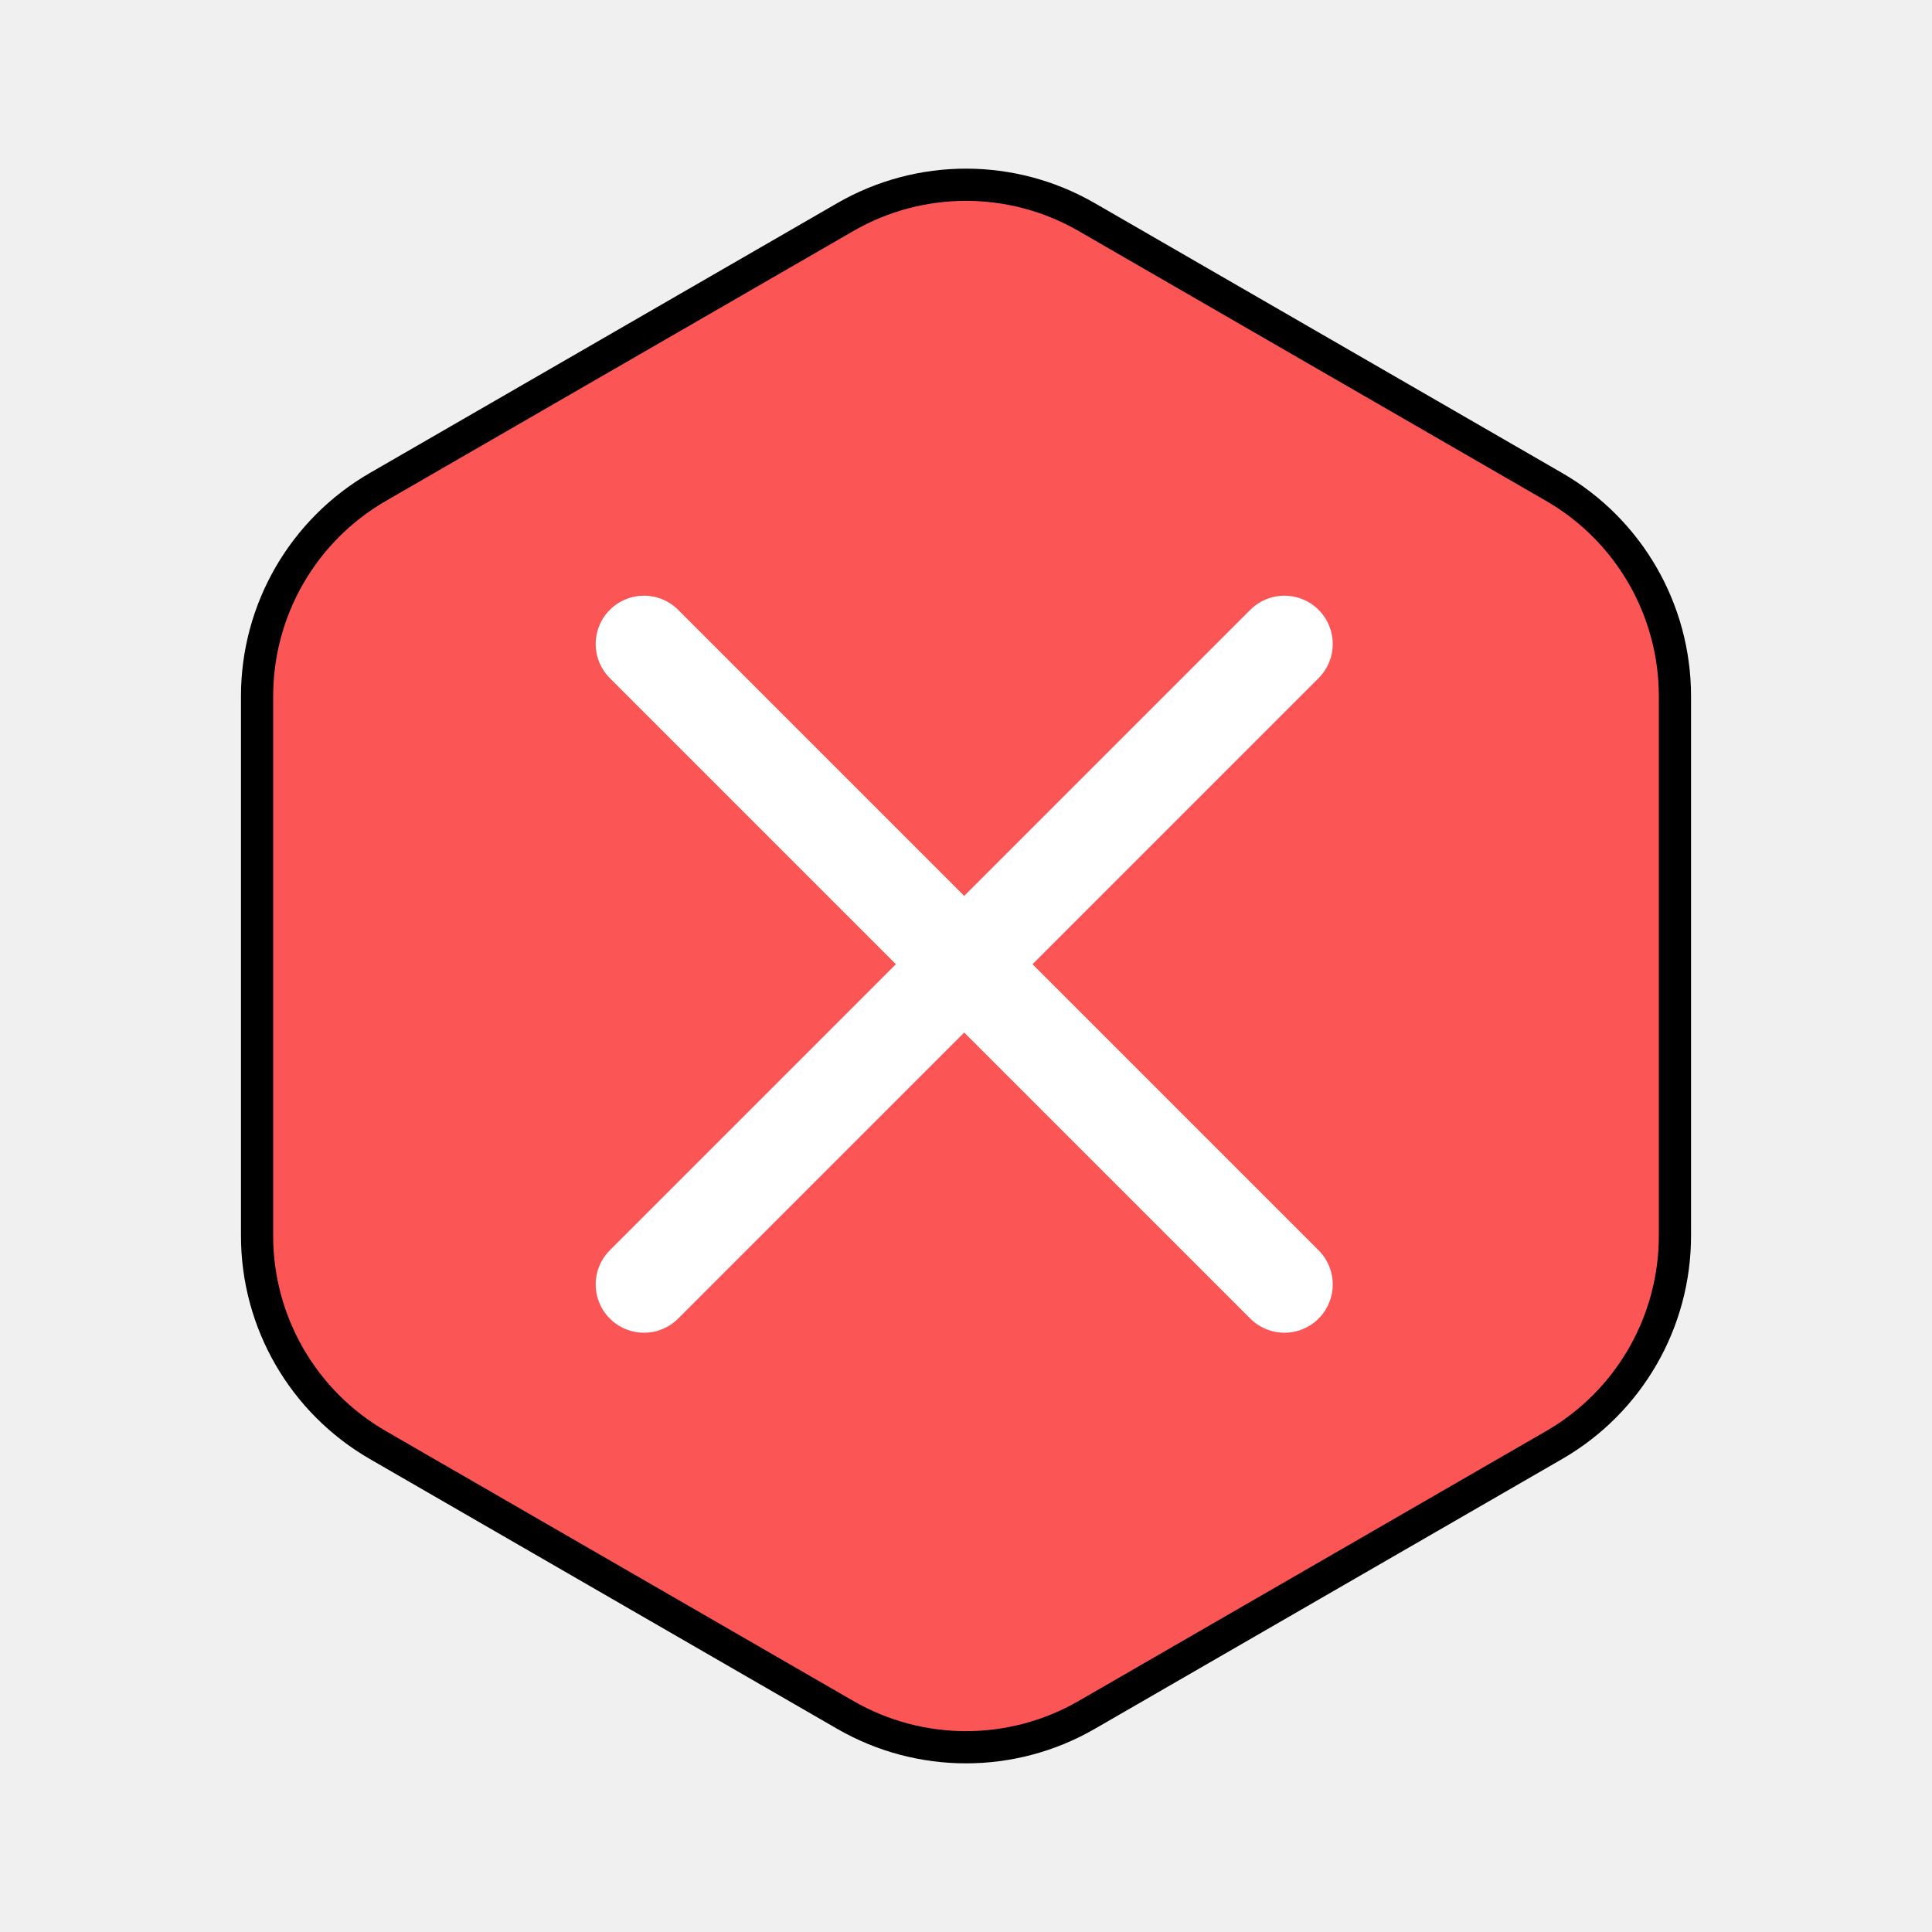
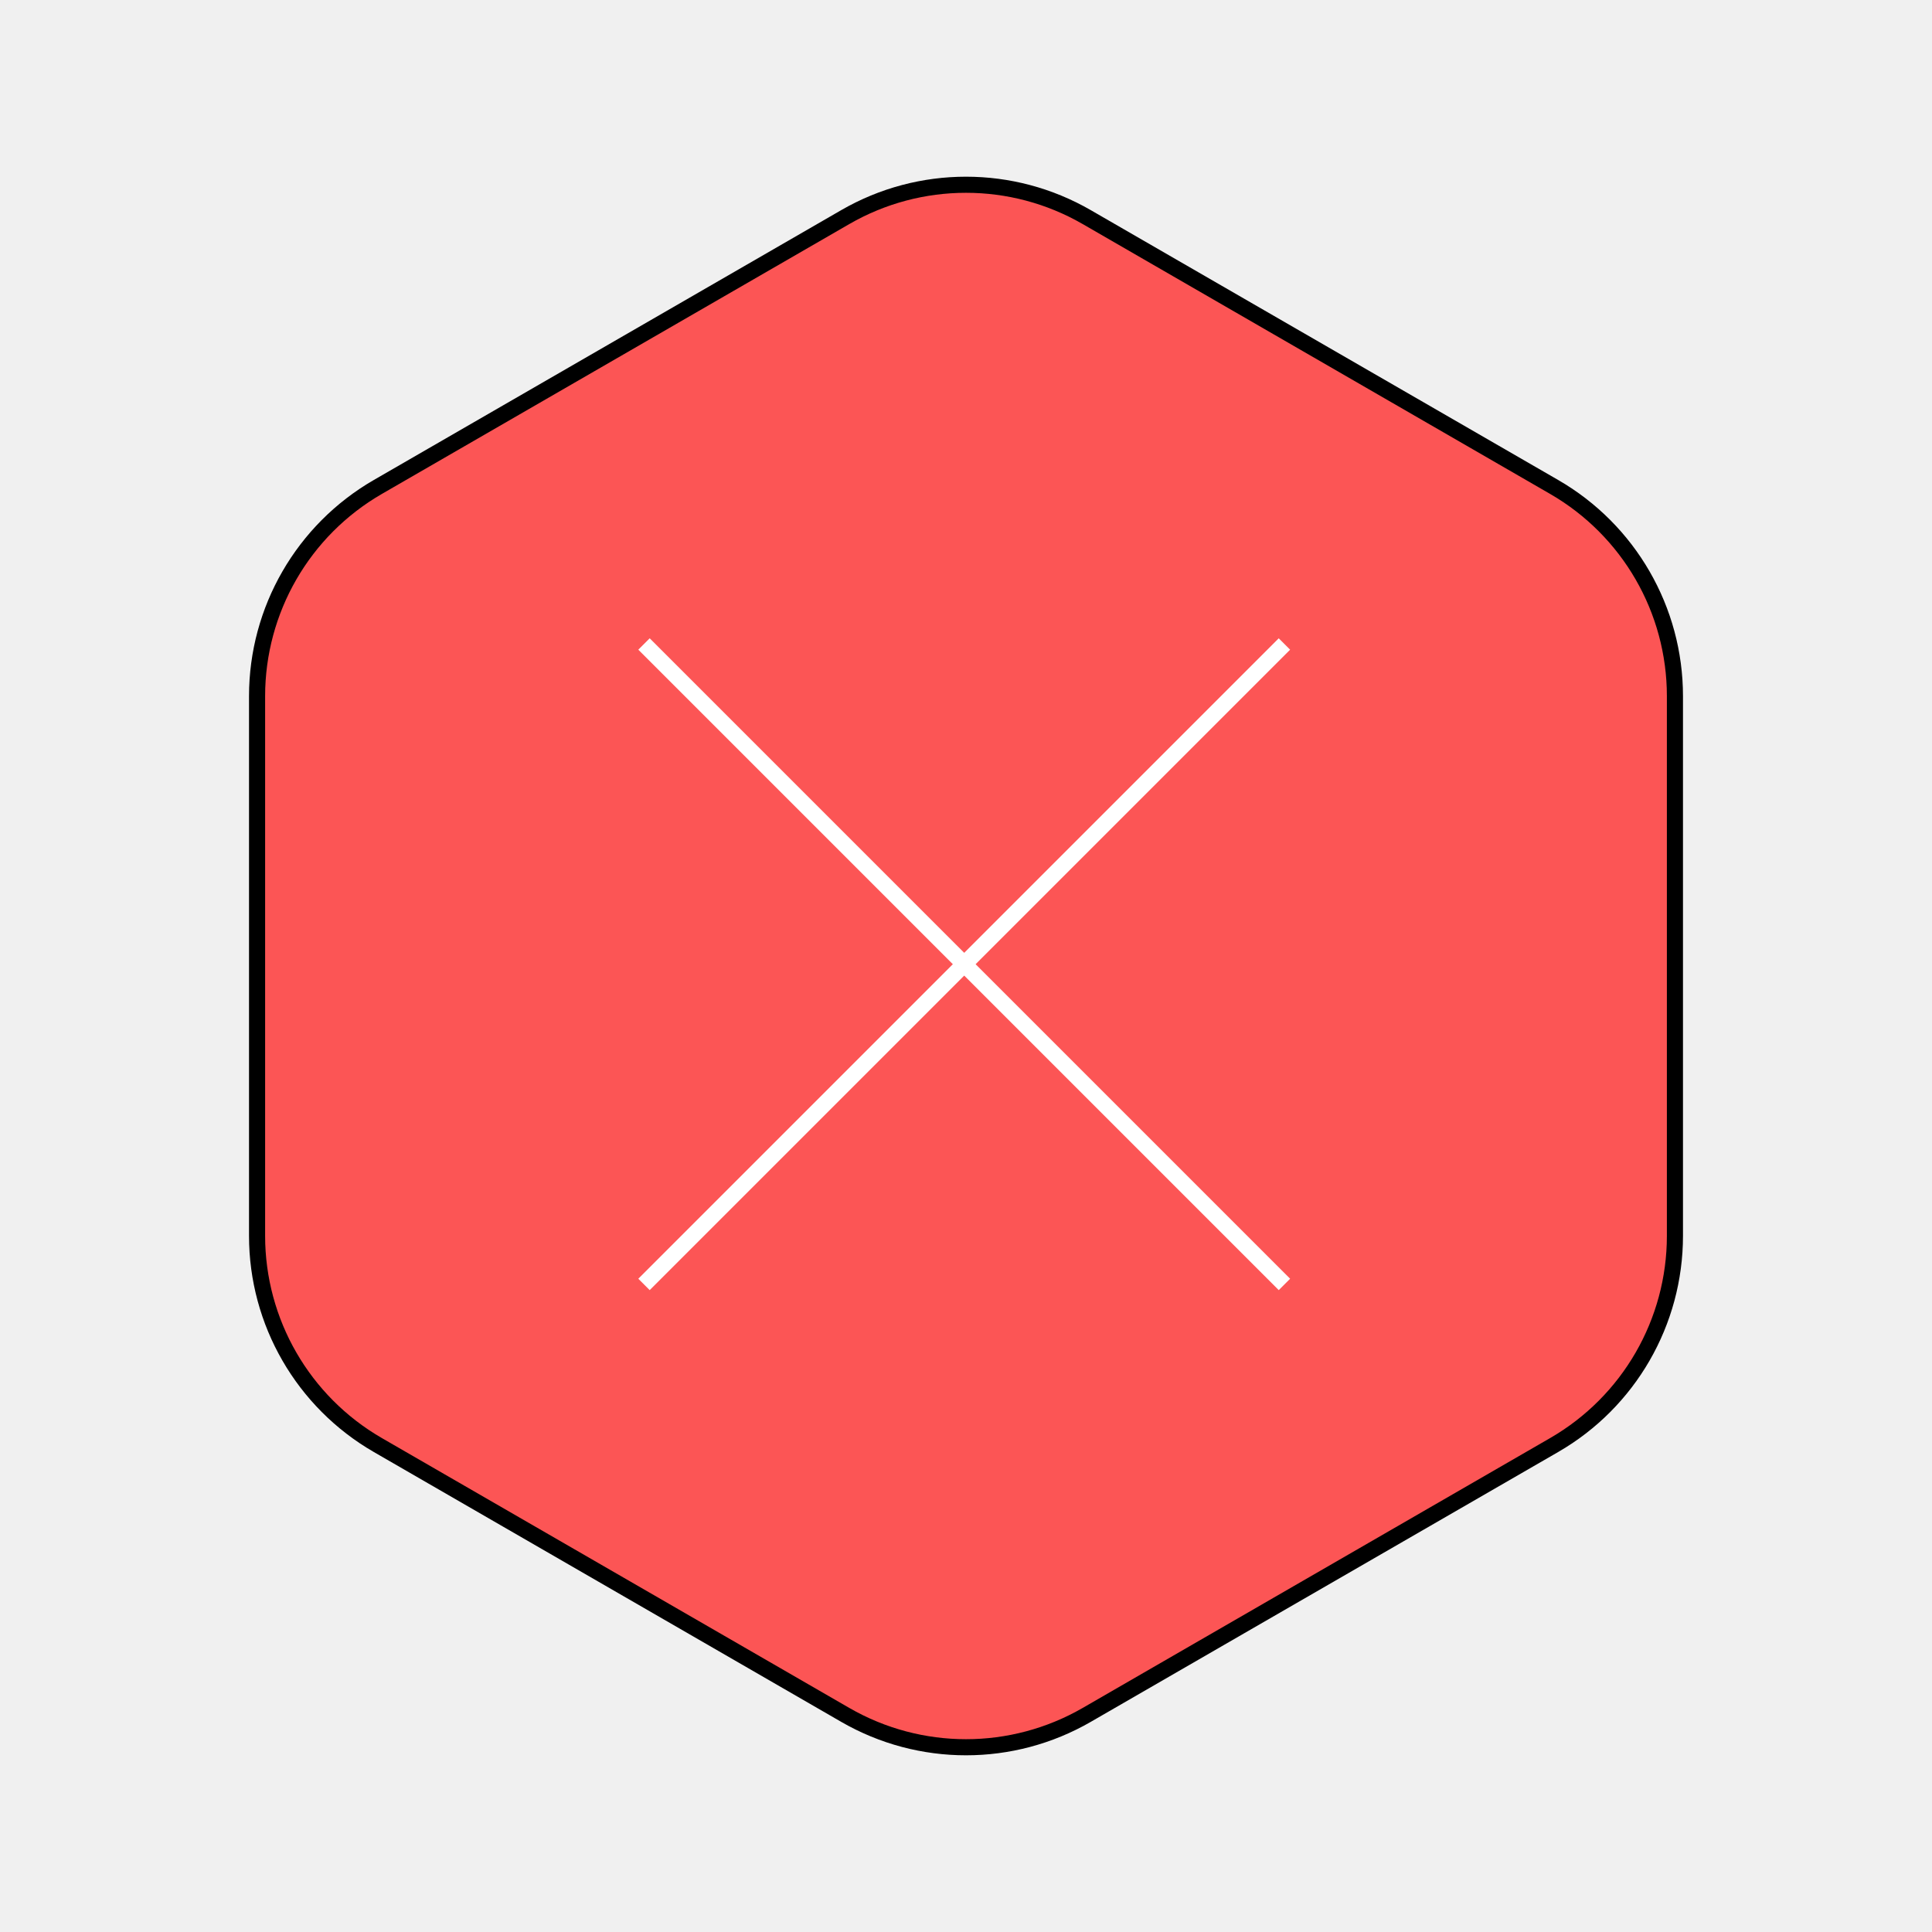
<svg xmlns="http://www.w3.org/2000/svg" width="120" height="120" viewBox="0 0 120 120" fill="none">
-   <path d="M52.5 13.485C57.141 10.805 62.859 10.805 67.5 13.485L96.533 30.247C101.174 32.927 104.033 37.879 104.033 43.238V76.762C104.033 82.121 101.174 87.073 96.533 89.753L67.5 106.515C62.859 109.195 57.141 109.195 52.5 106.515L23.467 89.753C18.826 87.073 15.967 82.121 15.967 76.762V43.238C15.967 37.879 18.826 32.927 23.467 30.247L52.5 13.485Z" fill="#FC5555" stroke="black" stroke-width="2" />
-   <path d="M40 40L79.778 79.778" stroke="white" stroke-width="6" stroke-linecap="round" />
-   <path d="M79.778 40L40 79.778" stroke="white" stroke-width="6" stroke-linecap="round" />
+   <path d="M52.5 13.485C57.141 10.805 62.859 10.805 67.5 13.485L96.533 30.247C101.174 32.927 104.033 37.879 104.033 43.238V76.762C104.033 82.121 101.174 87.073 96.533 89.753L67.5 106.515C62.859 109.195 57.141 109.195 52.5 106.515L23.467 89.753C18.826 87.073 15.967 82.121 15.967 76.762V43.238C15.967 37.879 18.826 32.927 23.467 30.247L52.5 13.485Z" fill="#FC5555" stroke="black" strokeWidth="2" />
+   <path d="M40 40L79.778 79.778" stroke="white" strokeWidth="6" strokeLinecap="round" />
+   <path d="M79.778 40L40 79.778" stroke="white" strokeWidth="6" strokeLinecap="round" />
</svg>
